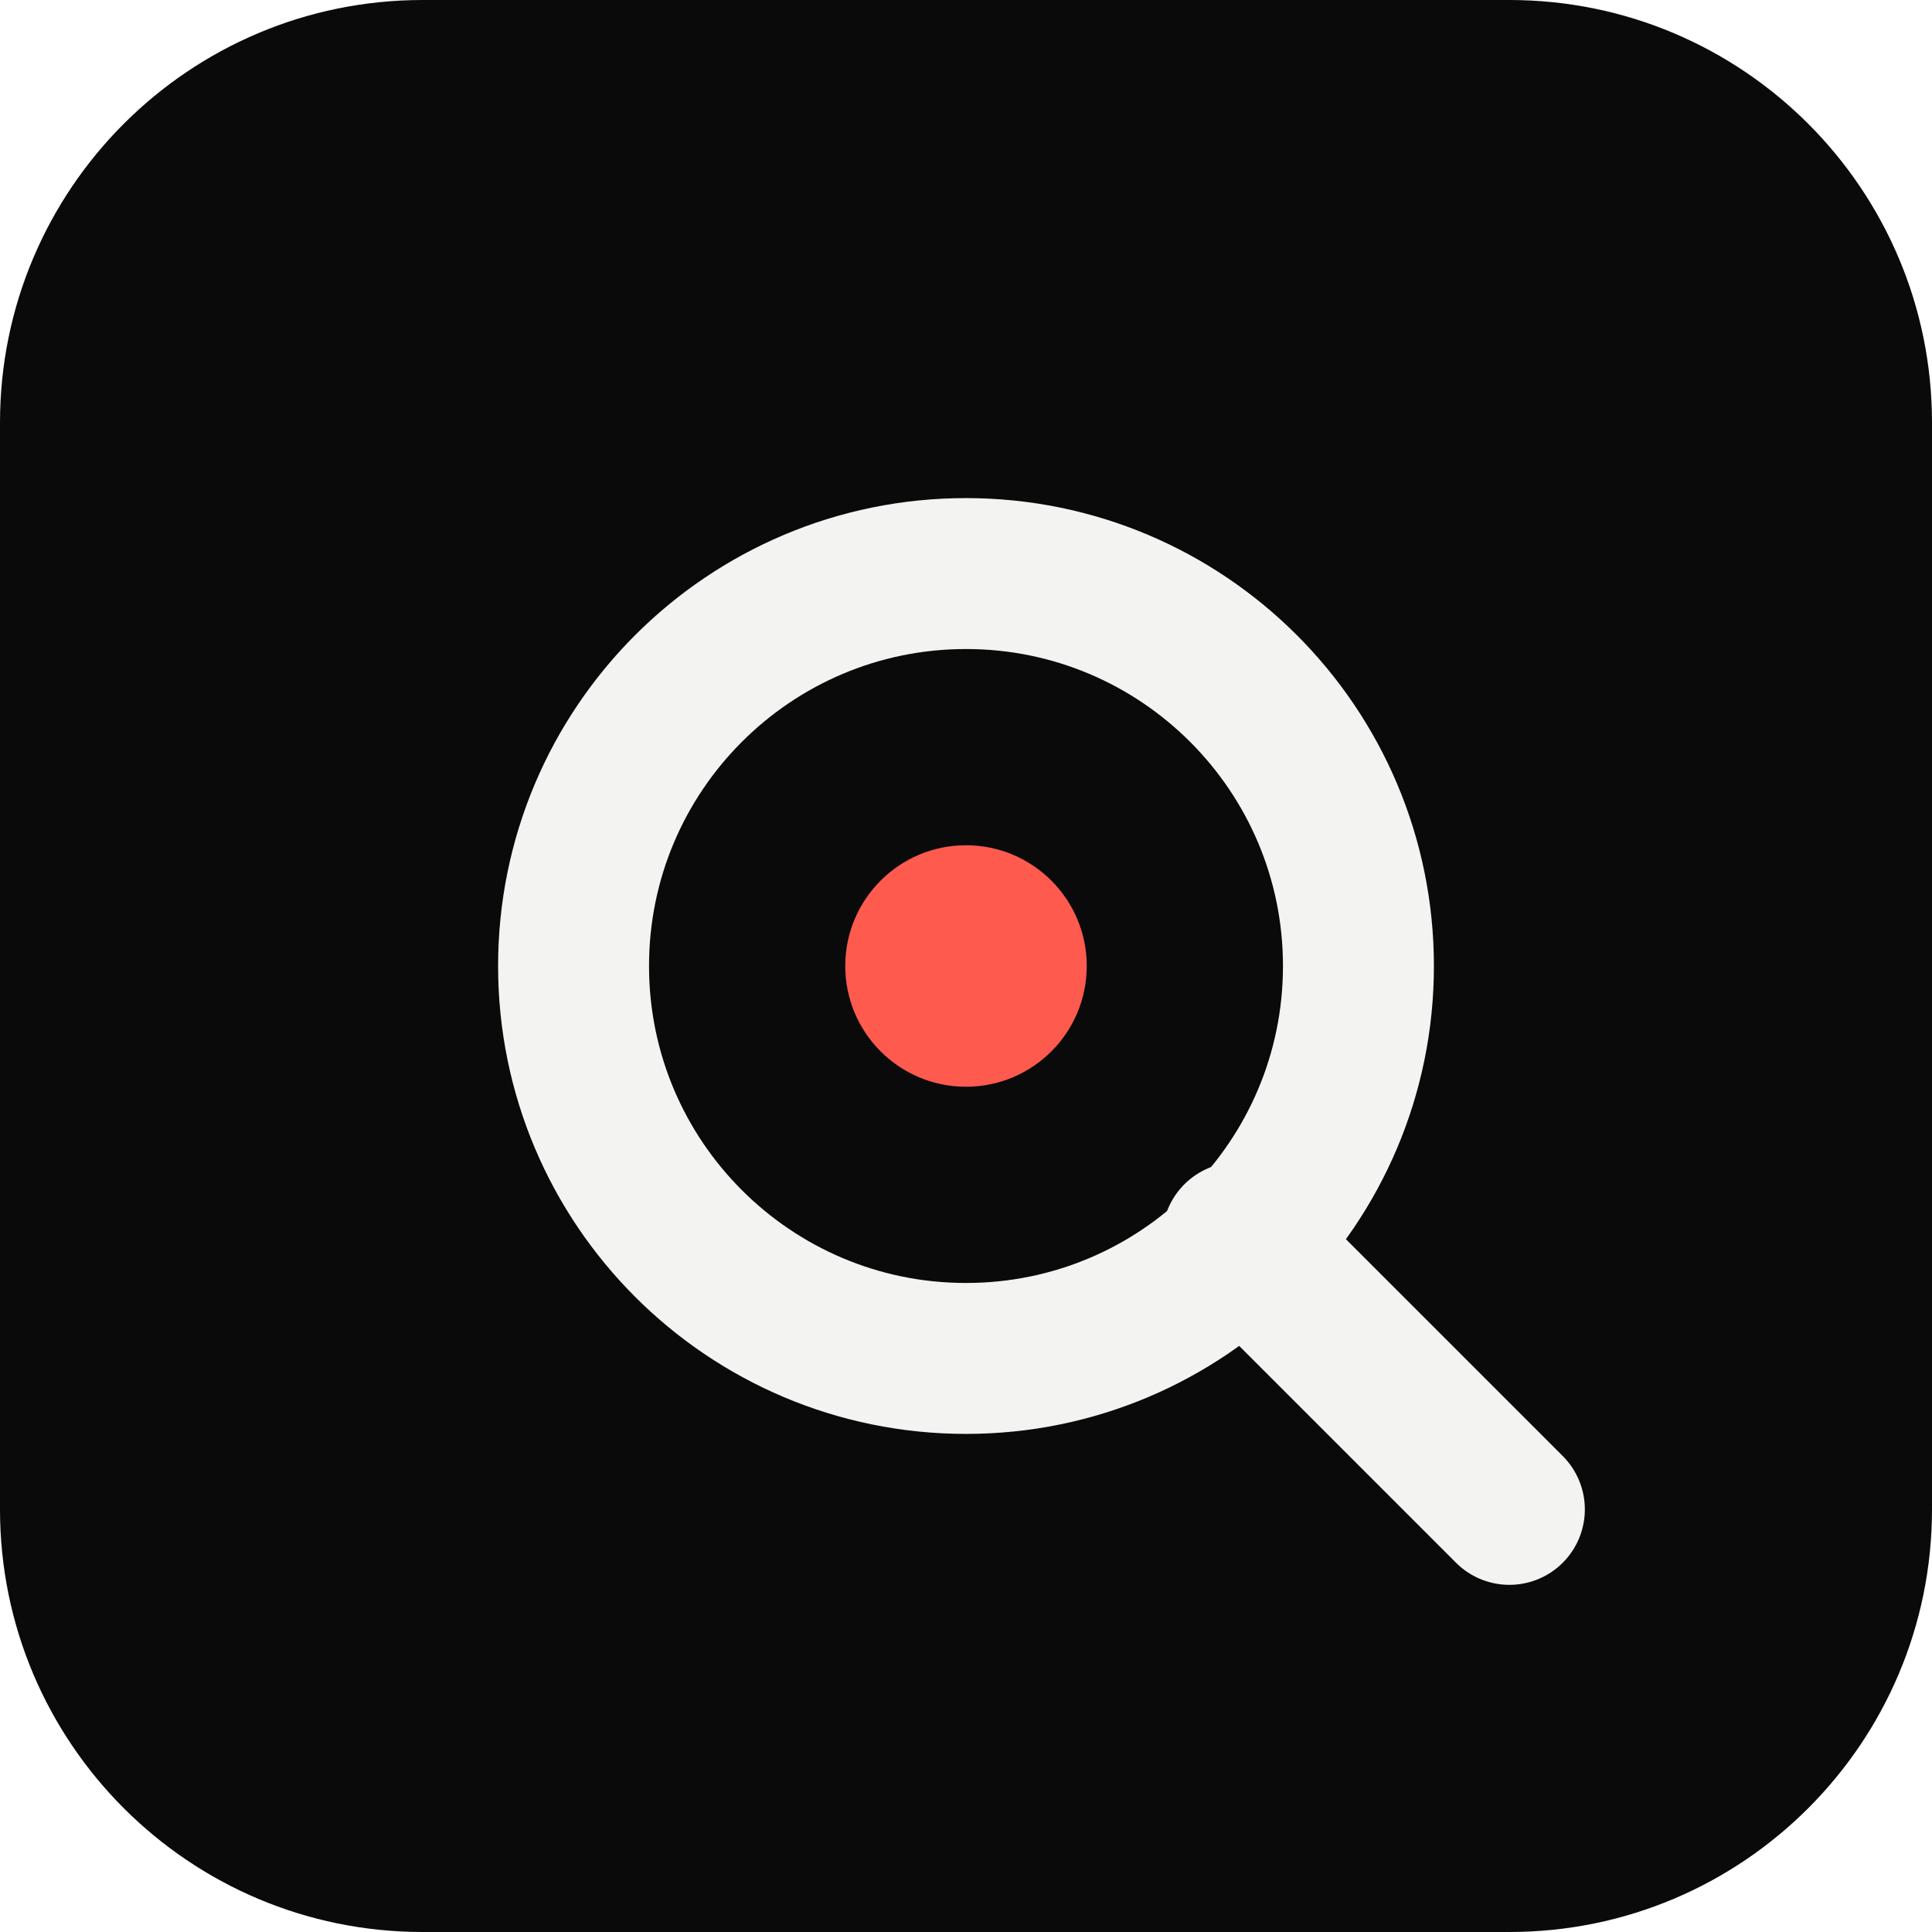
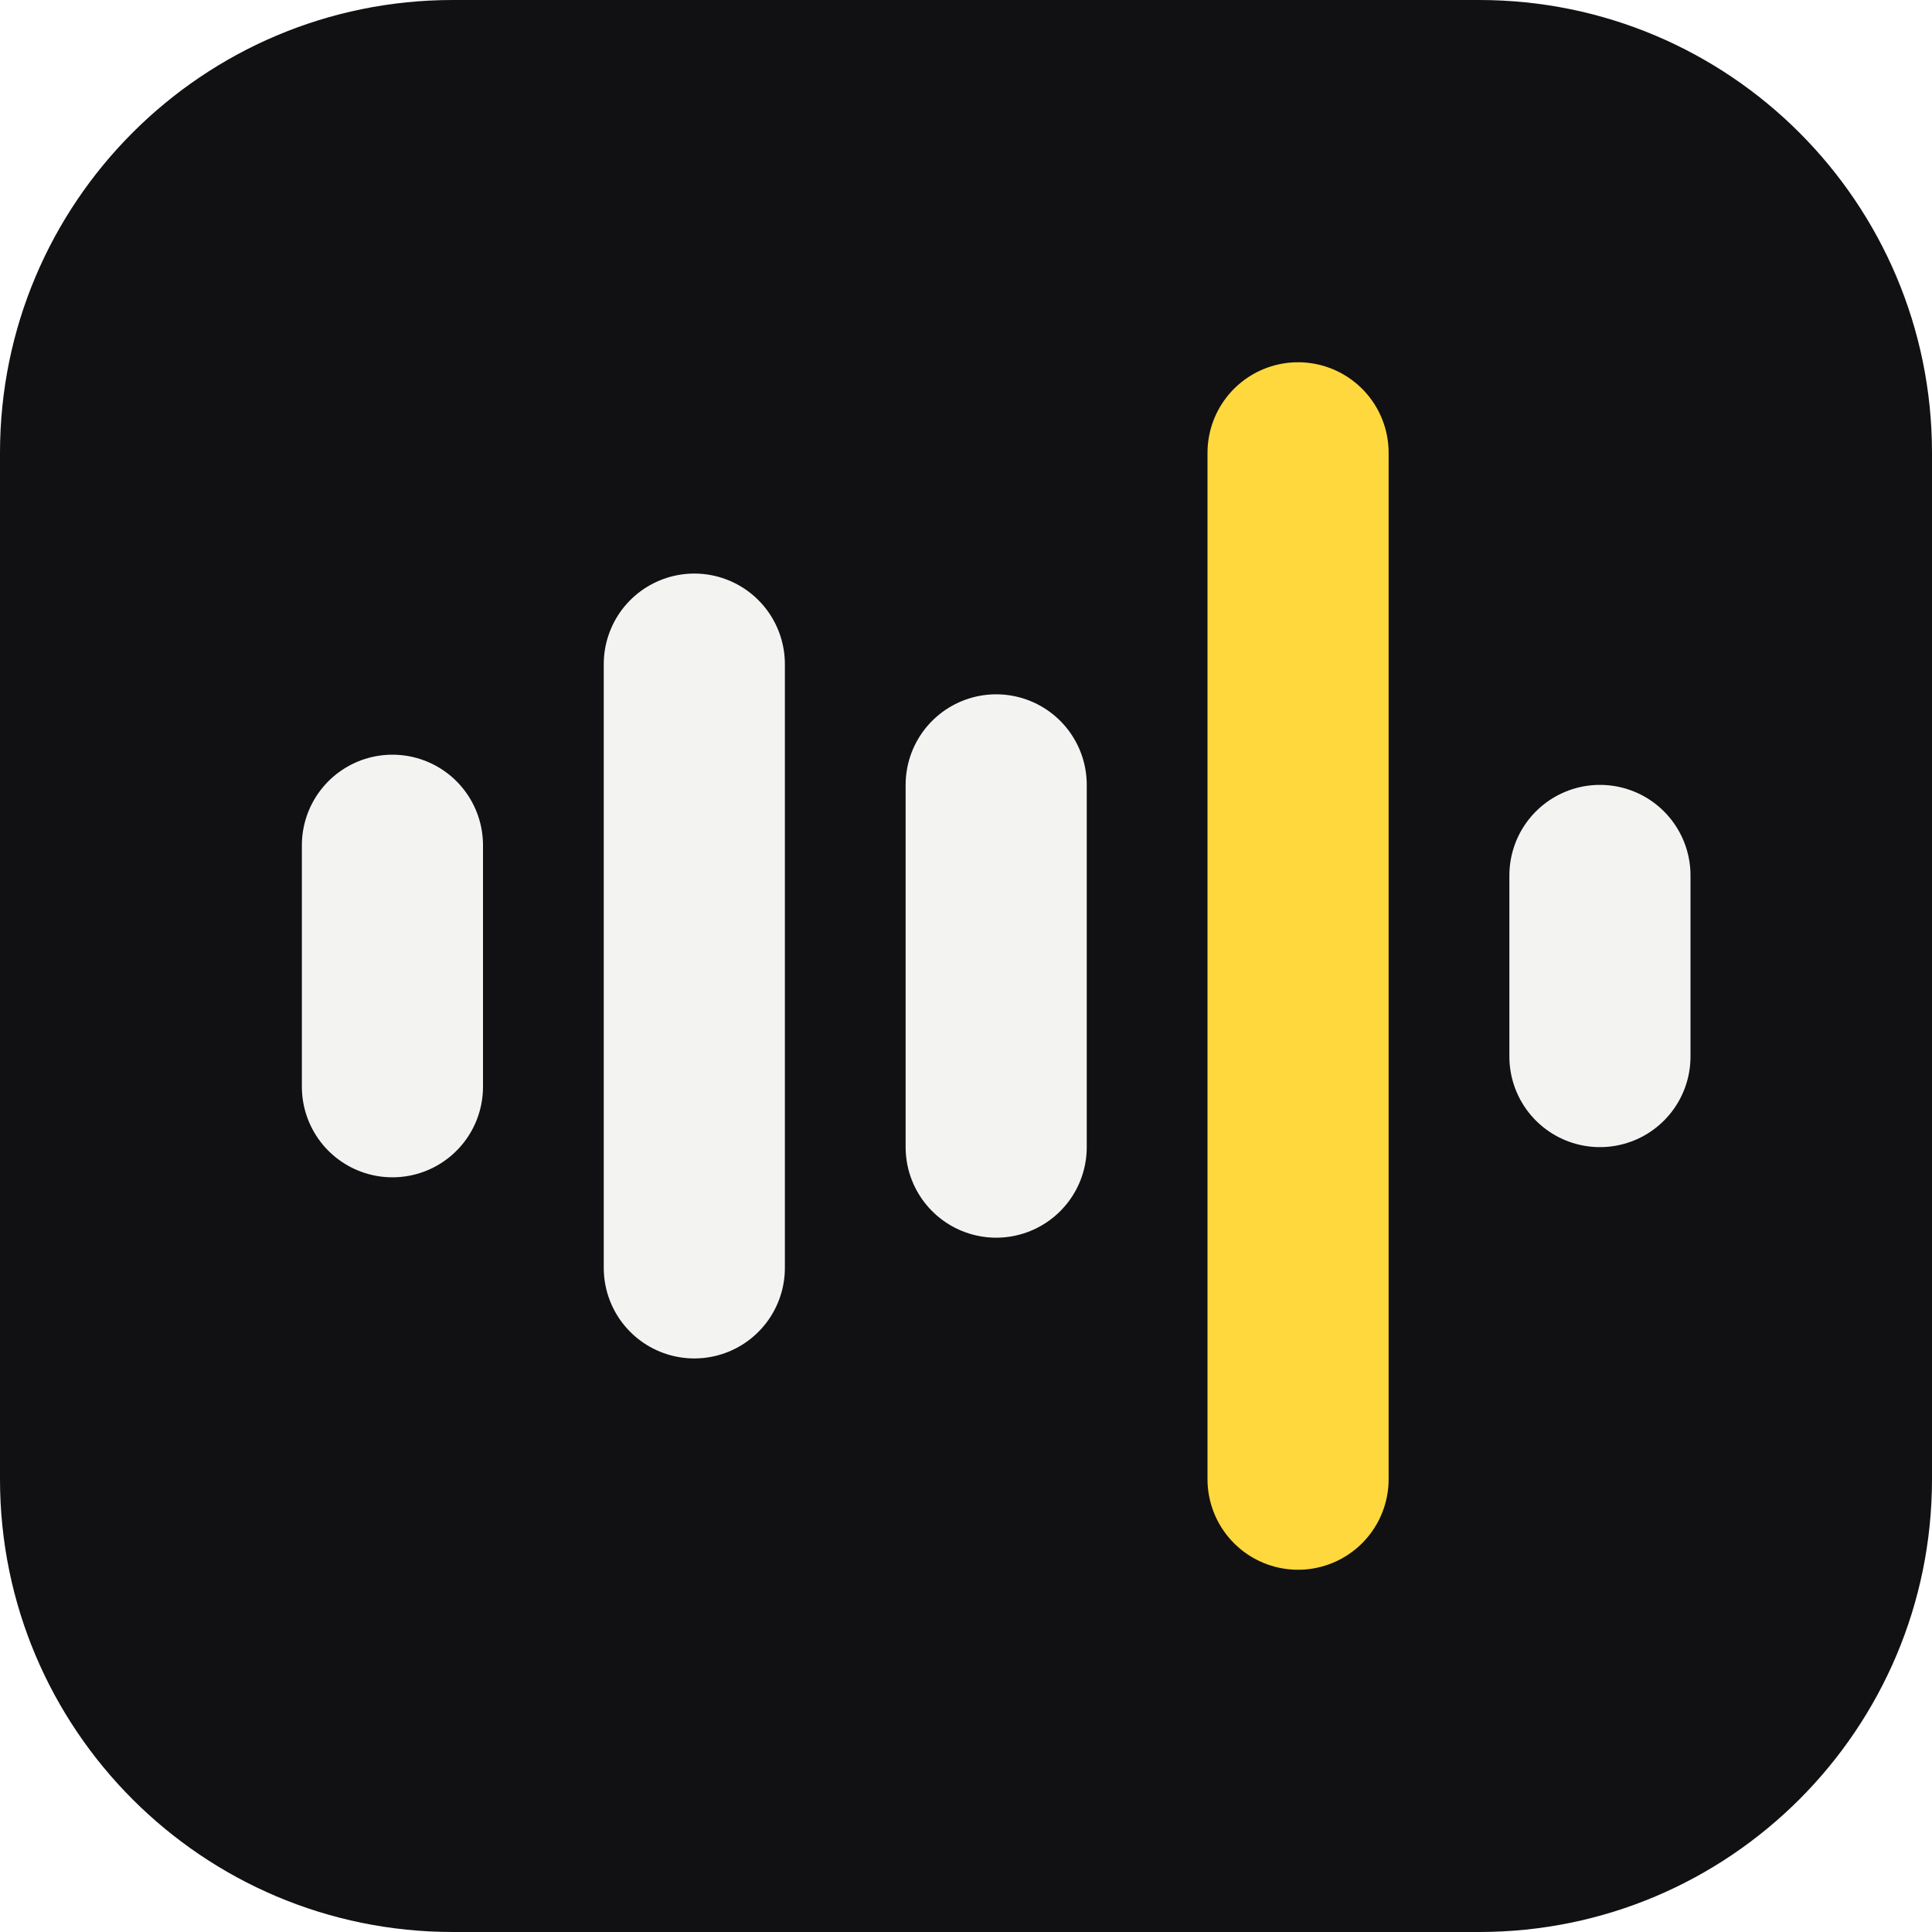
<svg xmlns="http://www.w3.org/2000/svg" viewBox="0 0 64 64">
-   <rect width="64" height="64" rx="14" fill="#0a0a0b" />
-   <circle cx="32" cy="32" r="13" fill="none" stroke="#f3f3f1" stroke-width="5" />
-   <path d="M41 41l9 9" stroke="#f3f3f1" stroke-width="5" stroke-linecap="round" />
-   <circle cx="32" cy="32" r="4" fill="#ff5a4e" />
+   <rect width="64" height="64" rx="15" fill="#111113" />
+   <g stroke-linecap="round" stroke-width="6">
+     <path d="M13 28v8M23 22v20M33 26v12M53 29v6" stroke="#f3f3f1" />
+     <path d="M43 15v34" stroke="#ffd83d" />
+   </g>
</svg>
